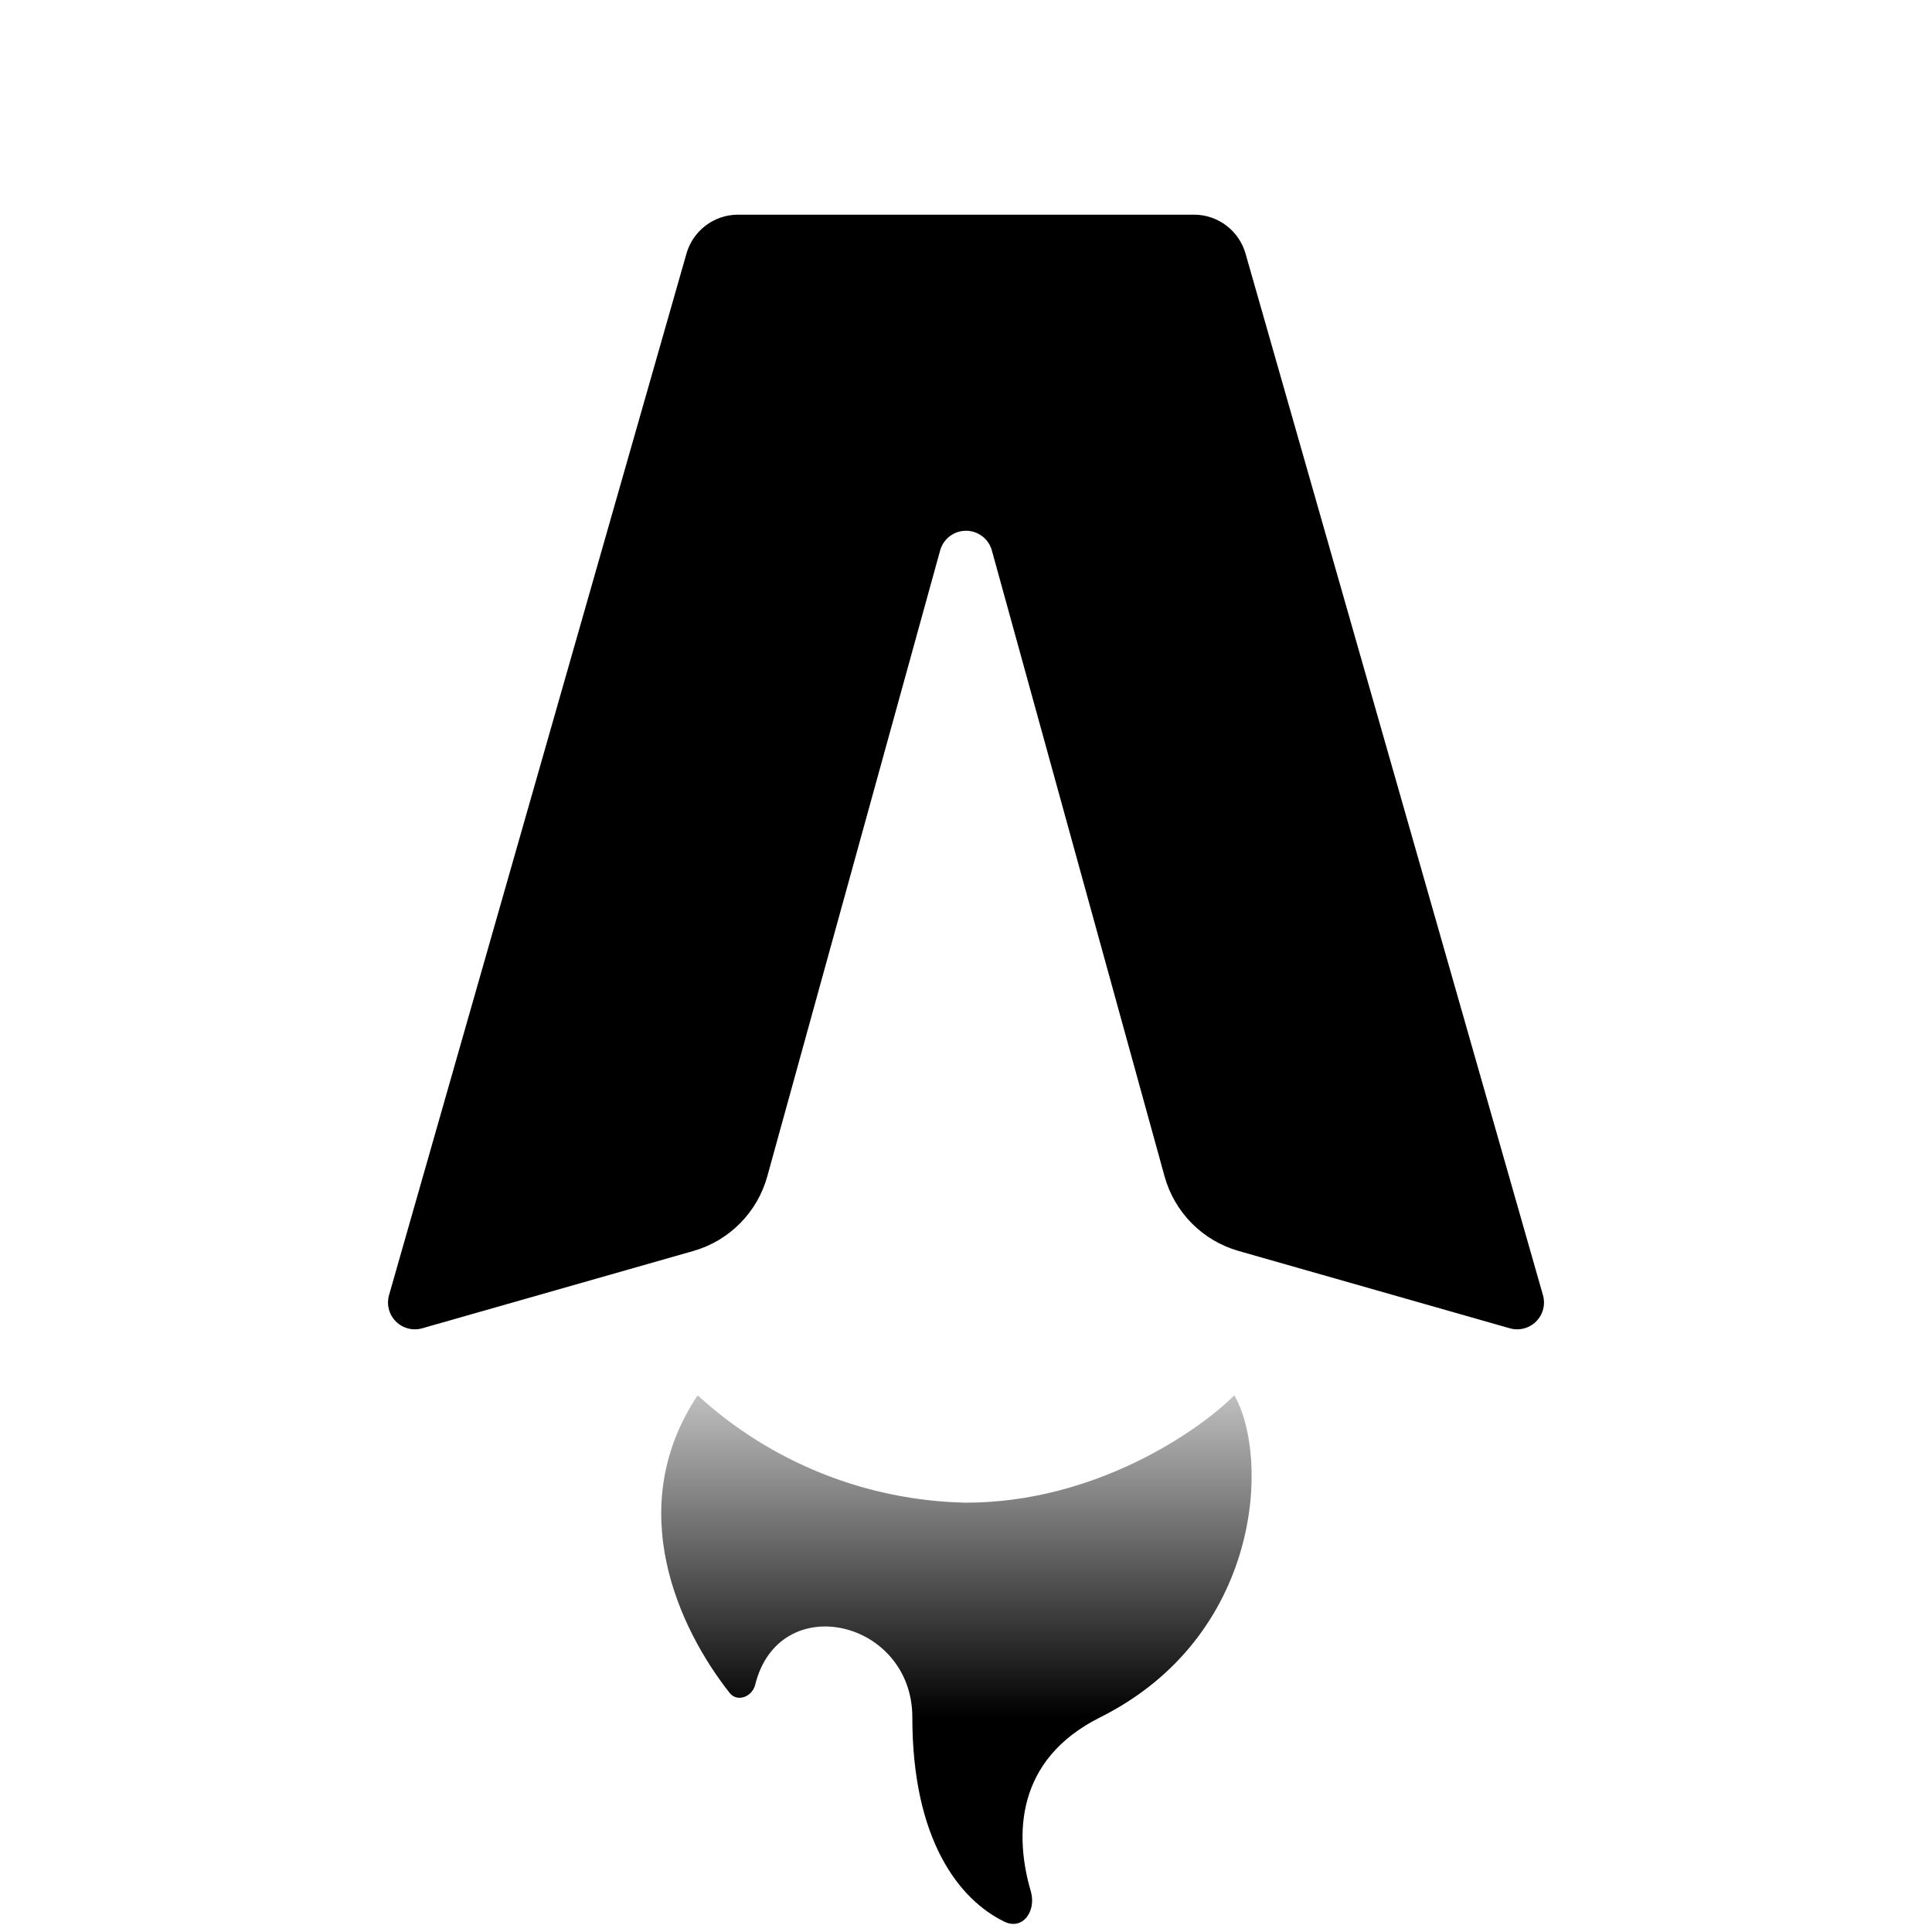
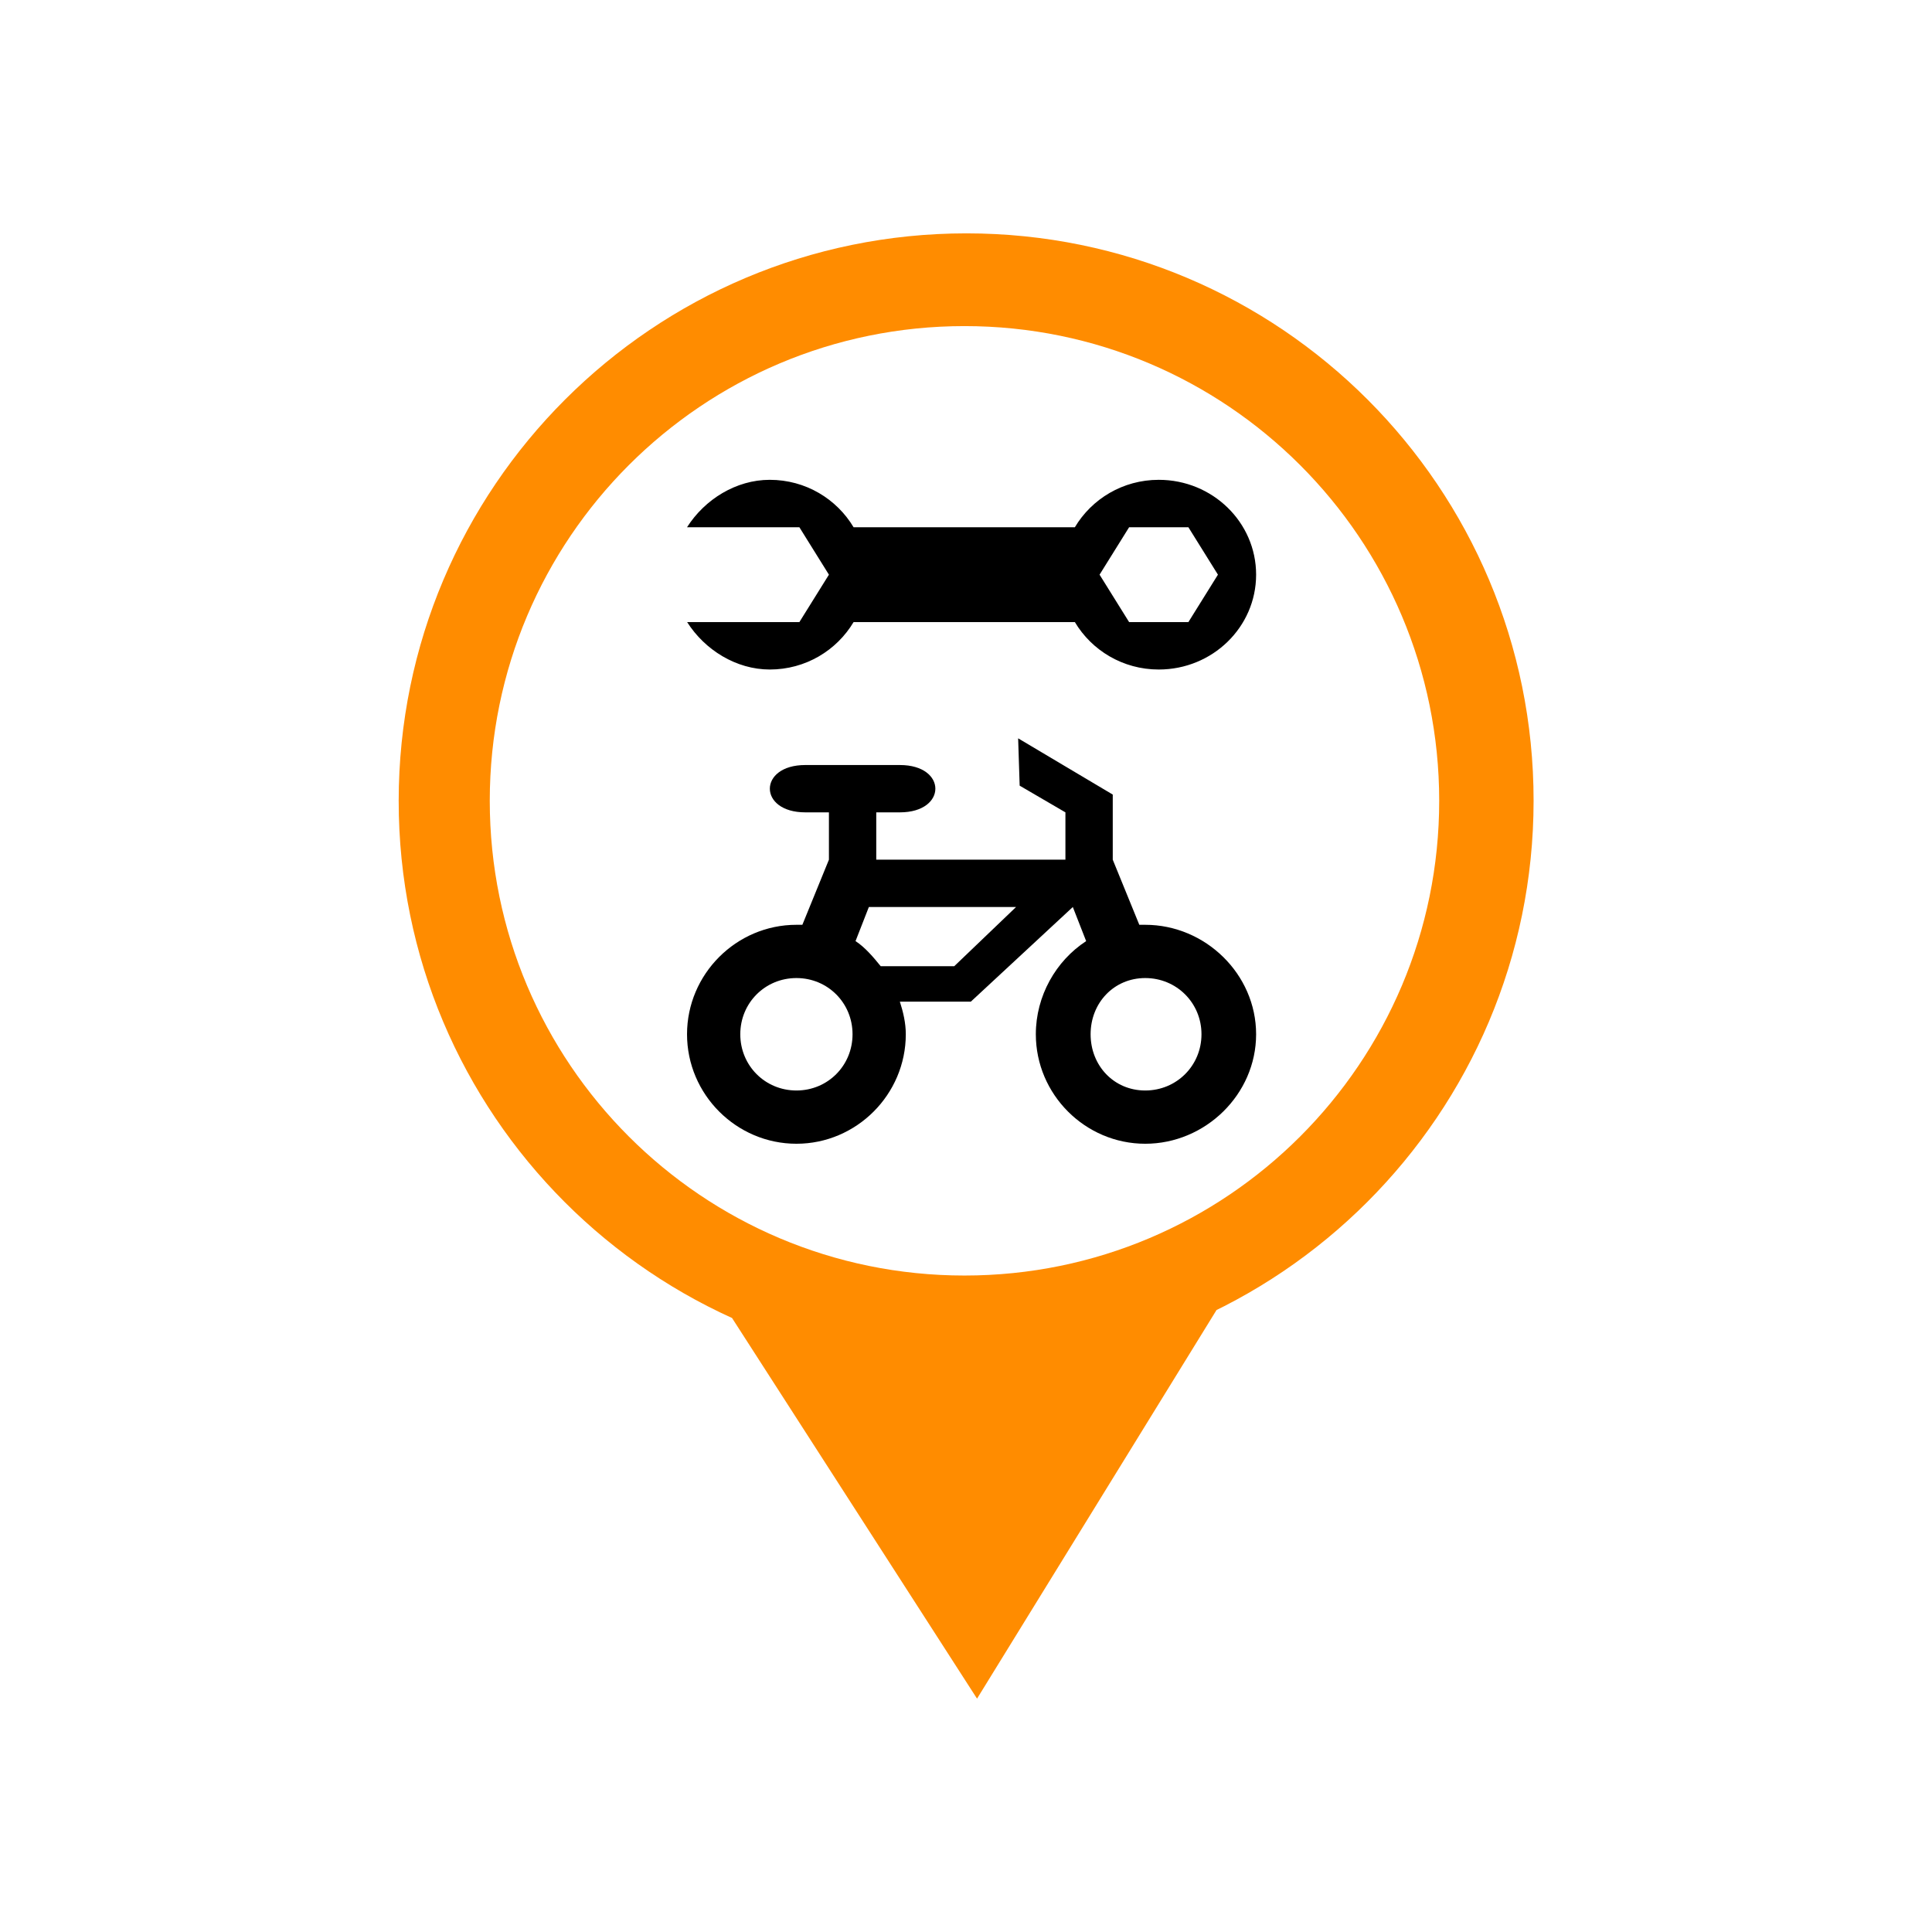
- <svg xmlns="http://www.w3.org/2000/svg" fill="none" viewBox="0 0 36 36">
-   <path fill="#000" d="M22.25 4h-8.5a1 1 0 0 0-.96.73l-5.54 19.4a.5.5 0 0 0 .62.62l5.05-1.44a2 2 0 0 0 1.38-1.4l3.22-11.66a.5.5 0 0 1 .96 0l3.22 11.67a2 2 0 0 0 1.38 1.39l5.05 1.44a.5.5 0 0 0 .62-.62l-5.54-19.4a1 1 0 0 0-.96-.73Z" />
-   <path fill="url(#gradient)" d="M18 28a7.63 7.63 0 0 1-5-2c-1.4 2.1-.35 4.35.6 5.55.14.17.41.07.47-.15.44-1.8 2.93-1.22 2.93.6 0 2.28.87 3.4 1.72 3.81.34.16.59-.2.49-.56-.31-1.05-.29-2.46 1.29-3.25 3-1.5 3.17-4.83 2.5-6-.67.67-2.6 2-5 2Z" />
-   <defs>
-     <linearGradient id="gradient" x1="16" x2="16" y1="32" y2="24" gradientUnits="userSpaceOnUse">
-       <stop stop-color="#000" />
-       <stop offset="1" stop-color="#000" stop-opacity="0" />
-     </linearGradient>
-   </defs>
-   <style>
-     @media (prefers-color-scheme:dark){:root{filter:invert(100%)}}
-   </style>
+ <svg xmlns="http://www.w3.org/2000/svg" width="14" height="14" id="svg3800" version="1.1" viewBox="0 0 14 14">
+   <path d="M 11.113 5.803 C 11.112 8.074 9.27 9.915 6.999 9.915 C 4.728 9.915 2.888 8.074 2.889 5.803 C 2.89 3.532 4.732 1.691 7.003 1.691 C 9.274 1.691 11.114 3.532 11.113 5.803 Z M 11.09 5.802 L 7.08 12.309 L 2.888 5.796 L 11.09 5.802 Z" style="fill: darkorange;" />
+   <circle style="fill: rgb(255, 255, 255);" cx="6.989" cy="5.803" r="3.44" />
+   <g transform="matrix(0.343648, 0, 0, 0.343648, 5.168203, 4.442776)" id="g97" style="">
+     <g id="g105">
+       <path id="rental-bicycle" transform="translate(-1.55204,-2.81045)" d="M 2.744 0 C 2.034 0 1.374 0.412 1 1 L 3.369 1 L 3.992 2 L 3.369 3 L 1.002 3 C 1.376 3.588 2.035 3.999 2.744 4 C 3.502 4 4.156 3.596 4.512 3 L 9.178 3 C 9.533 3.596 10.189 4 10.947 4 C 12.081 4 13 3.105 13 2 C 13 0.895 12.081 -2e-007 10.947 0 C 10.189 -2.6757065e-007 9.533 0.404 9.178 1 L 4.512 1 C 4.156 0.404 3.502 6.6882009e-008 2.744 0 z M 10.322 1 L 11.572 1 L 12.195 2 L 11.572 3 L 10.322 3 L 9.699 2 L 10.322 1 z M 7.982 5.451 L 8.014 6.449 L 8.979 7.012 L 8.979 8.01 L 5.238 8.01 L 4.99 8.01 L 4.99 7.012 L 5.488 7.012 C 6.486 7.012 6.486 6.014 5.488 6.014 L 3.494 6.014 C 2.497 6.014 2.497 7.012 3.494 7.012 L 3.992 7.012 L 3.992 8.01 L 3.432 9.383 C 3.39 9.381 3.349 9.383 3.307 9.383 C 2.039 9.383 1 10.423 1 11.691 C 1 12.96 2.039 14 3.307 14 C 4.574 14 5.613 12.96 5.613 11.691 C 5.613 11.452 5.558 11.222 5.488 11.004 L 5.986 11.004 L 6.984 11.004 L 9.135 9.008 L 9.416 9.727 C 8.778 10.143 8.355 10.883 8.355 11.691 C 8.355 12.96 9.395 14 10.662 14 C 11.929 14 13 12.96 13 11.691 C 13 10.423 11.929 9.383 10.662 9.383 C 10.62 9.383 10.579 9.381 10.537 9.383 L 9.977 8.01 L 9.977 6.637 L 7.982 5.451 z M 4.834 9.008 L 7.938 9.008 L 6.635 10.256 L 5.084 10.256 C 4.931 10.068 4.756 9.859 4.553 9.727 L 4.834 9.008 z M 3.307 10.506 C 3.967 10.506 4.49 11.03 4.49 11.691 C 4.49 12.353 3.967 12.877 3.307 12.877 C 2.646 12.877 2.123 12.353 2.123 11.691 C 2.123 11.03 2.646 10.506 3.307 10.506 z M 10.662 10.506 C 11.323 10.506 11.848 11.03 11.848 11.691 C 11.848 12.353 11.323 12.877 10.662 12.877 C 10.001 12.877 9.51 12.353 9.51 11.691 C 9.51 11.03 10.001 10.506 10.662 10.506 z " style="stroke: none;" />
+     </g>
+   </g>
</svg>
